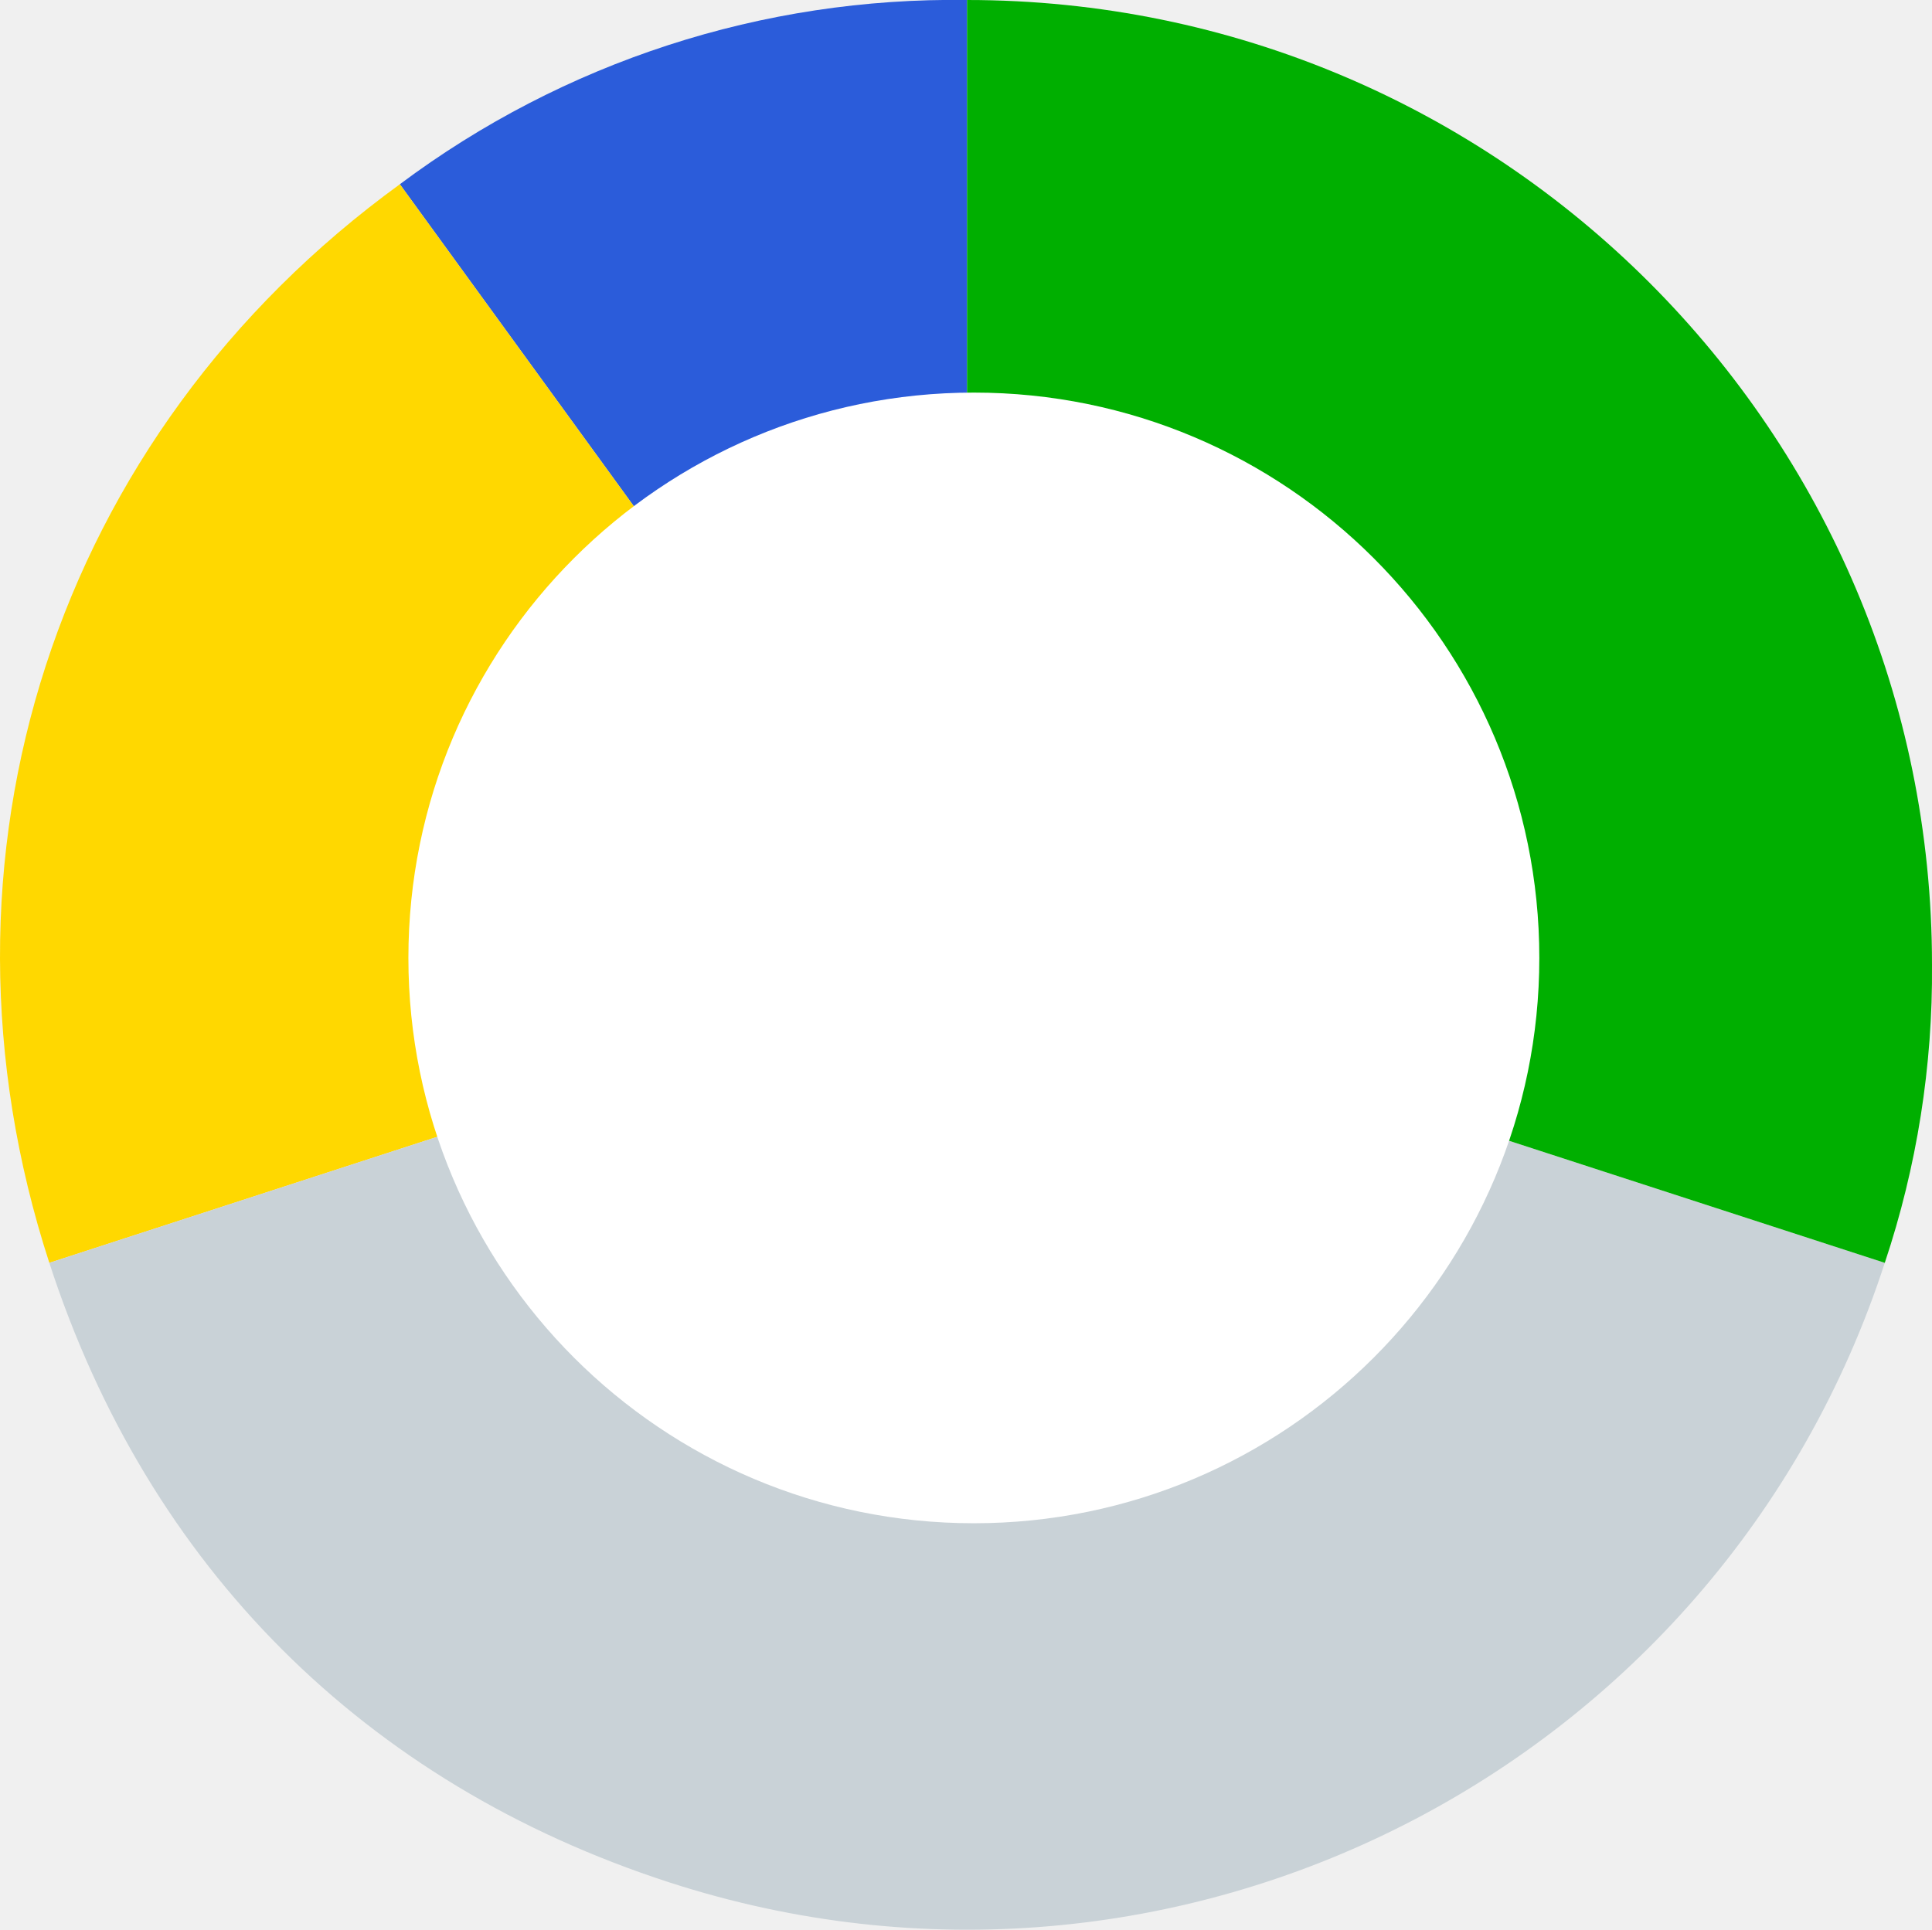
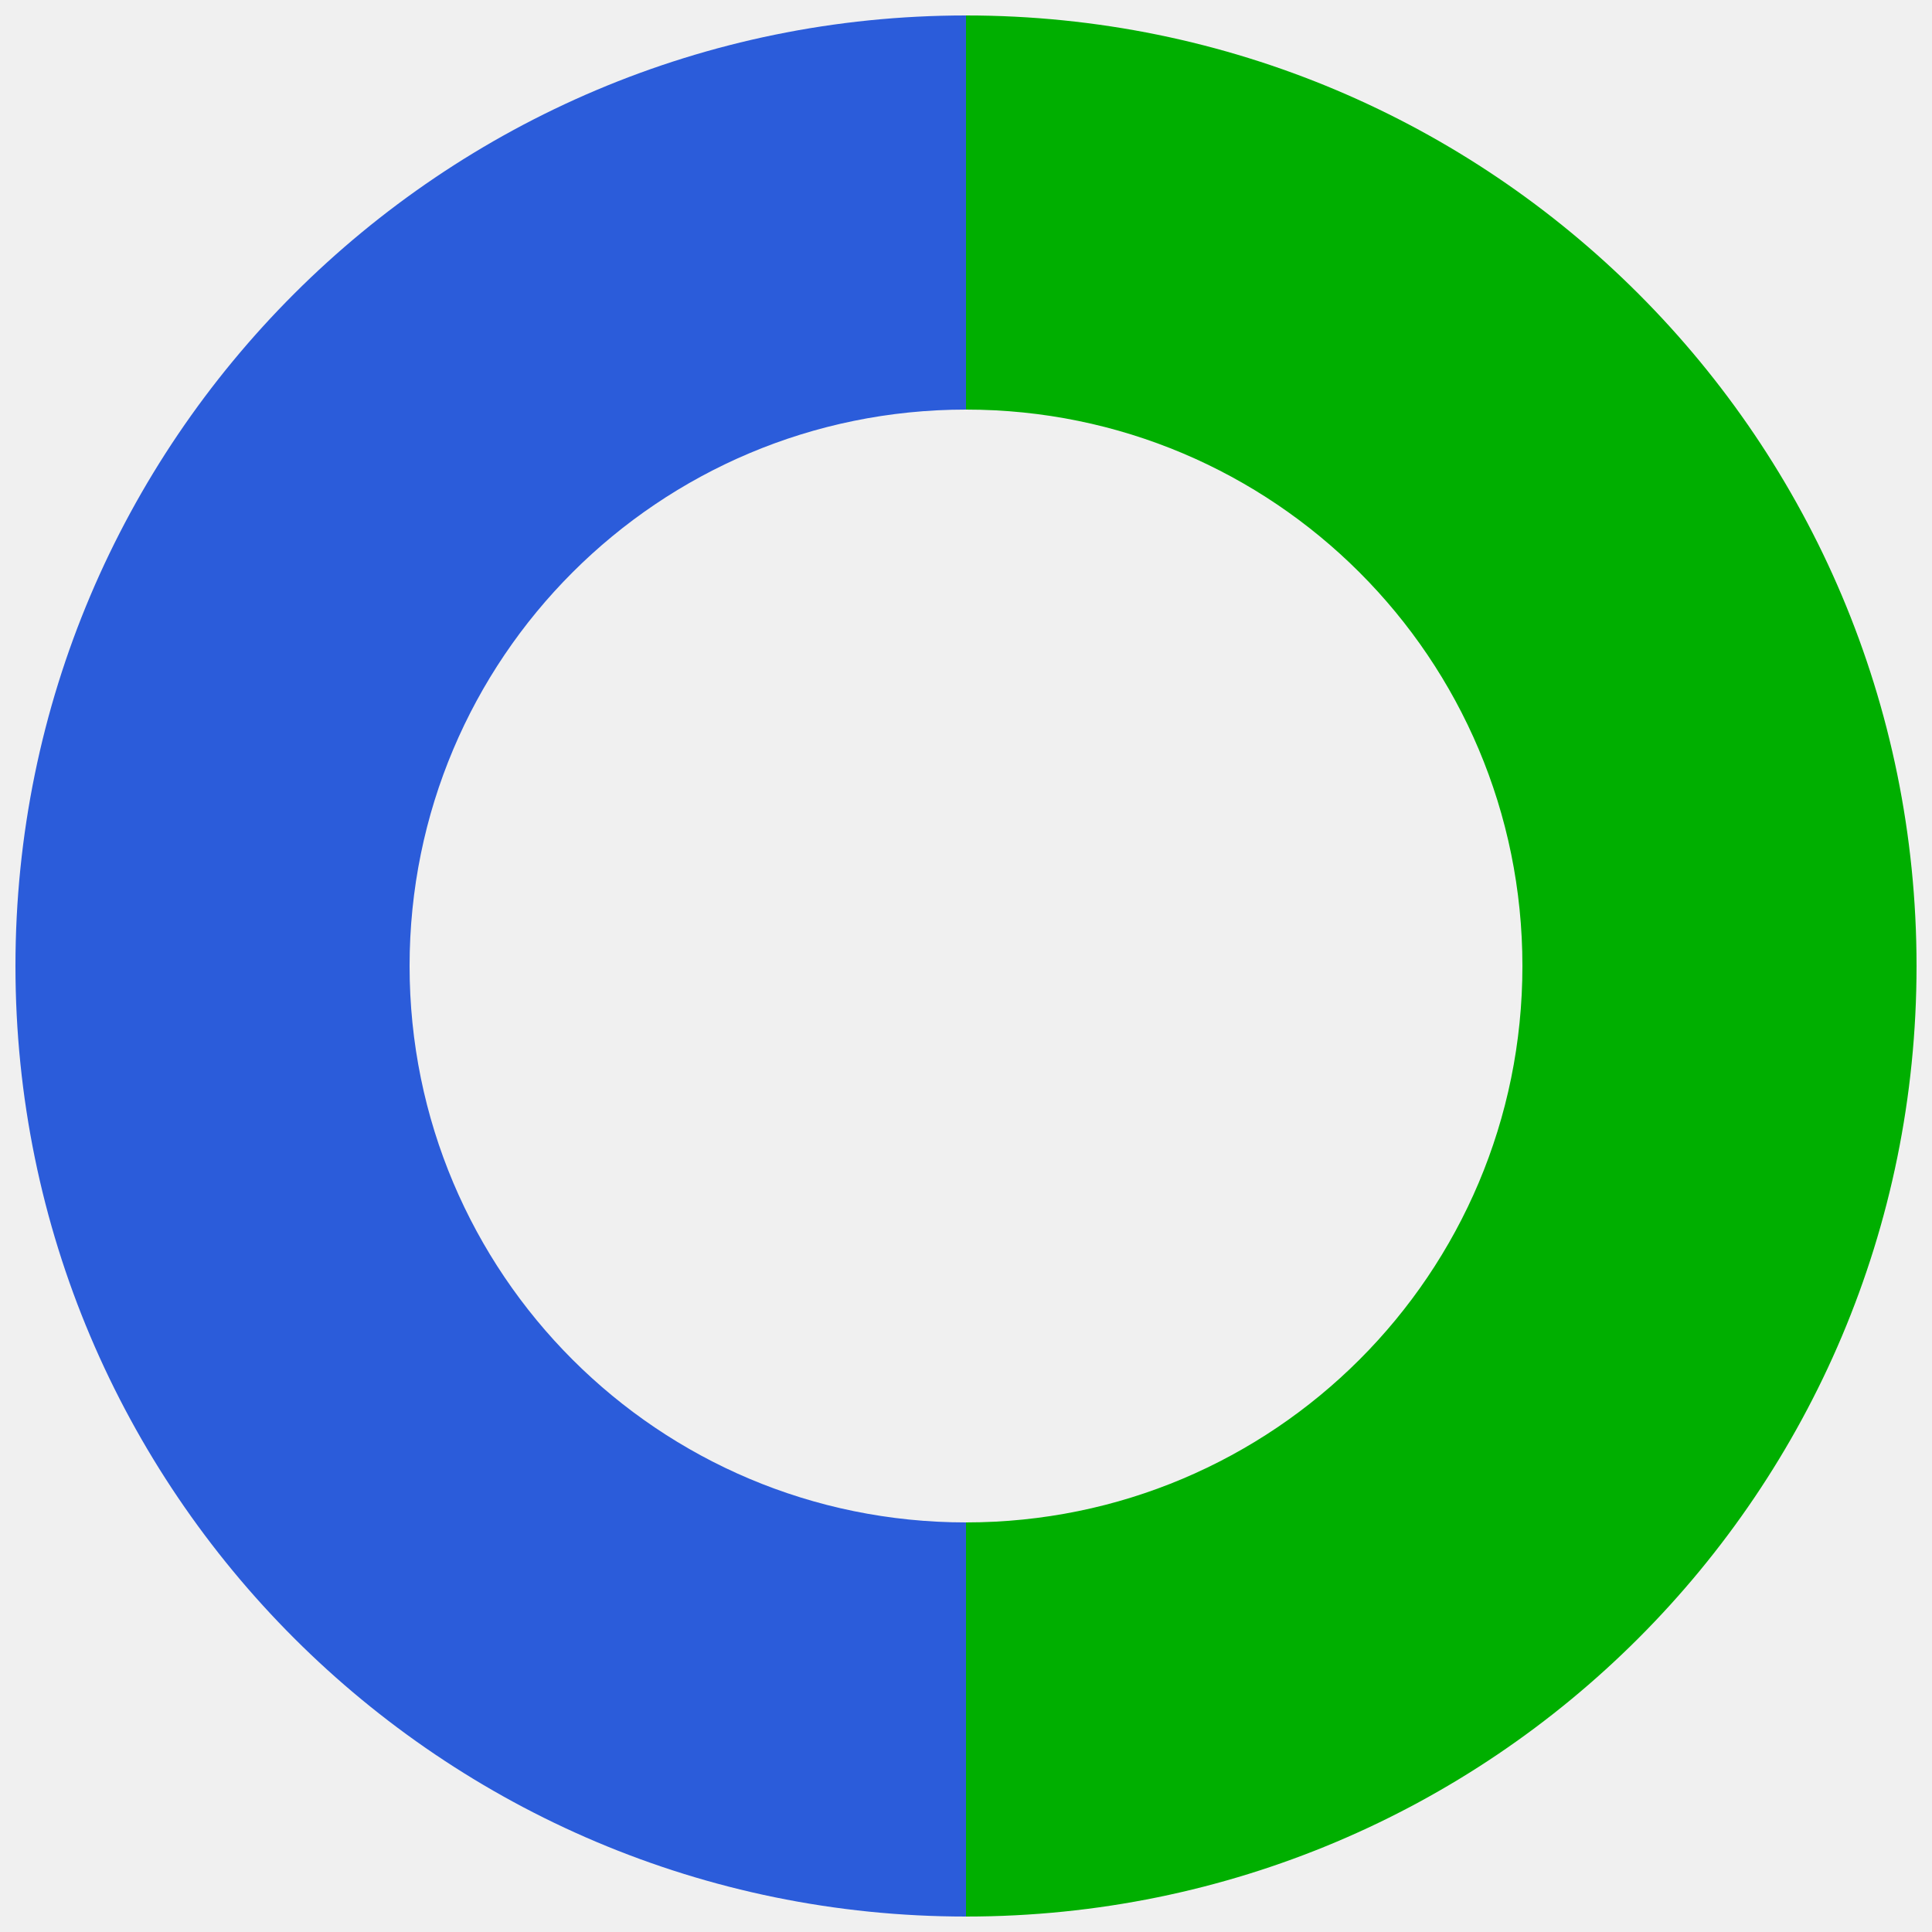
- <svg xmlns="http://www.w3.org/2000/svg" width="123" height="122.884">
-   <g data-name="Grupo 16722" transform="translate(-7605 -3141)">
-     <g data-name="Grupo 14824">
-       <g data-name="Grupo 14817">
-         <g data-name="Grupo 14816">
-           <path data-name="Trazado 12368" d="M7666.567 3202.433l-36.11-49.7a58.857 58.857 0 0136.11-11.733z" fill="#2b5cda" />
-         </g>
-       </g>
-       <g data-name="Grupo 14819">
-         <g data-name="Grupo 14818">
-           <path data-name="Trazado 12369" d="M7666.567 3202.433l-58.427 18.984c-8.388-25.814.358-52.73 22.317-68.684z" fill="#ffd800" />
-         </g>
-       </g>
-       <g data-name="Grupo 14821">
-         <g data-name="Grupo 14820">
-           <path data-name="Trazado 12370" d="M7666.567 3202.433l58.427 18.984a61.433 61.433 0 01-77.411 39.443c-19.361-6.291-33.152-20.082-39.443-39.443z" fill="#c9d2d7" />
-         </g>
-       </g>
-       <g data-name="Grupo 14823">
-         <g data-name="Grupo 14822">
-           <path data-name="Trazado 12371" d="M7666.567 3202.433V3141a61.433 61.433 0 0161.433 61.433 58.4 58.4 0 01-3.006 18.984z" fill="#00af00" />
-         </g>
-       </g>
-     </g>
-     <circle data-name="Elipse 2392" cx="36" cy="36" r="36" transform="translate(7631 3166)" fill="#fff" />
-   </g>
+ <svg xmlns="http://www.w3.org/2000/svg" version="1.1" id="Layer_1" x="0" y="0" viewBox="0 0 125 125" xml:space="preserve">
+   <style>.st0{fill:#2b5cda}.st1{fill:#00af00}</style>
+   <path class="st0" d="M1347.8 1451.4c0-19.9 16.1-36 36-36v-25.5c-34 0-61.5 27.5-61.5 61.5s27.5 61.5 61.5 61.5v-25.5c-19.9 0-36-16.1-36-36z" />
+   <path class="st1" d="M1383.8 1389.9v25.5c19.9 0 36 16.1 36 36s-16.1 36-36 36v25.5c34 0 61.5-27.5 61.5-61.5s-27.5-61.5-61.5-61.5z" />
+   <path class="st0" d="M26.5 62.5c0-19.9 16.1-36 36-36V1C28.6 1 1 28.5 1 62.5S28.6 124 62.5 124V98.5c-19.9 0-36-16.1-36-36z" />
+   <path class="st1" d="M62.5 1v25.5c19.9 0 36 16.1 36 36s-16.1 36-36 36V124c34 0 61.5-27.5 61.5-61.5S96.5 1 62.5 1z" />
</svg>
